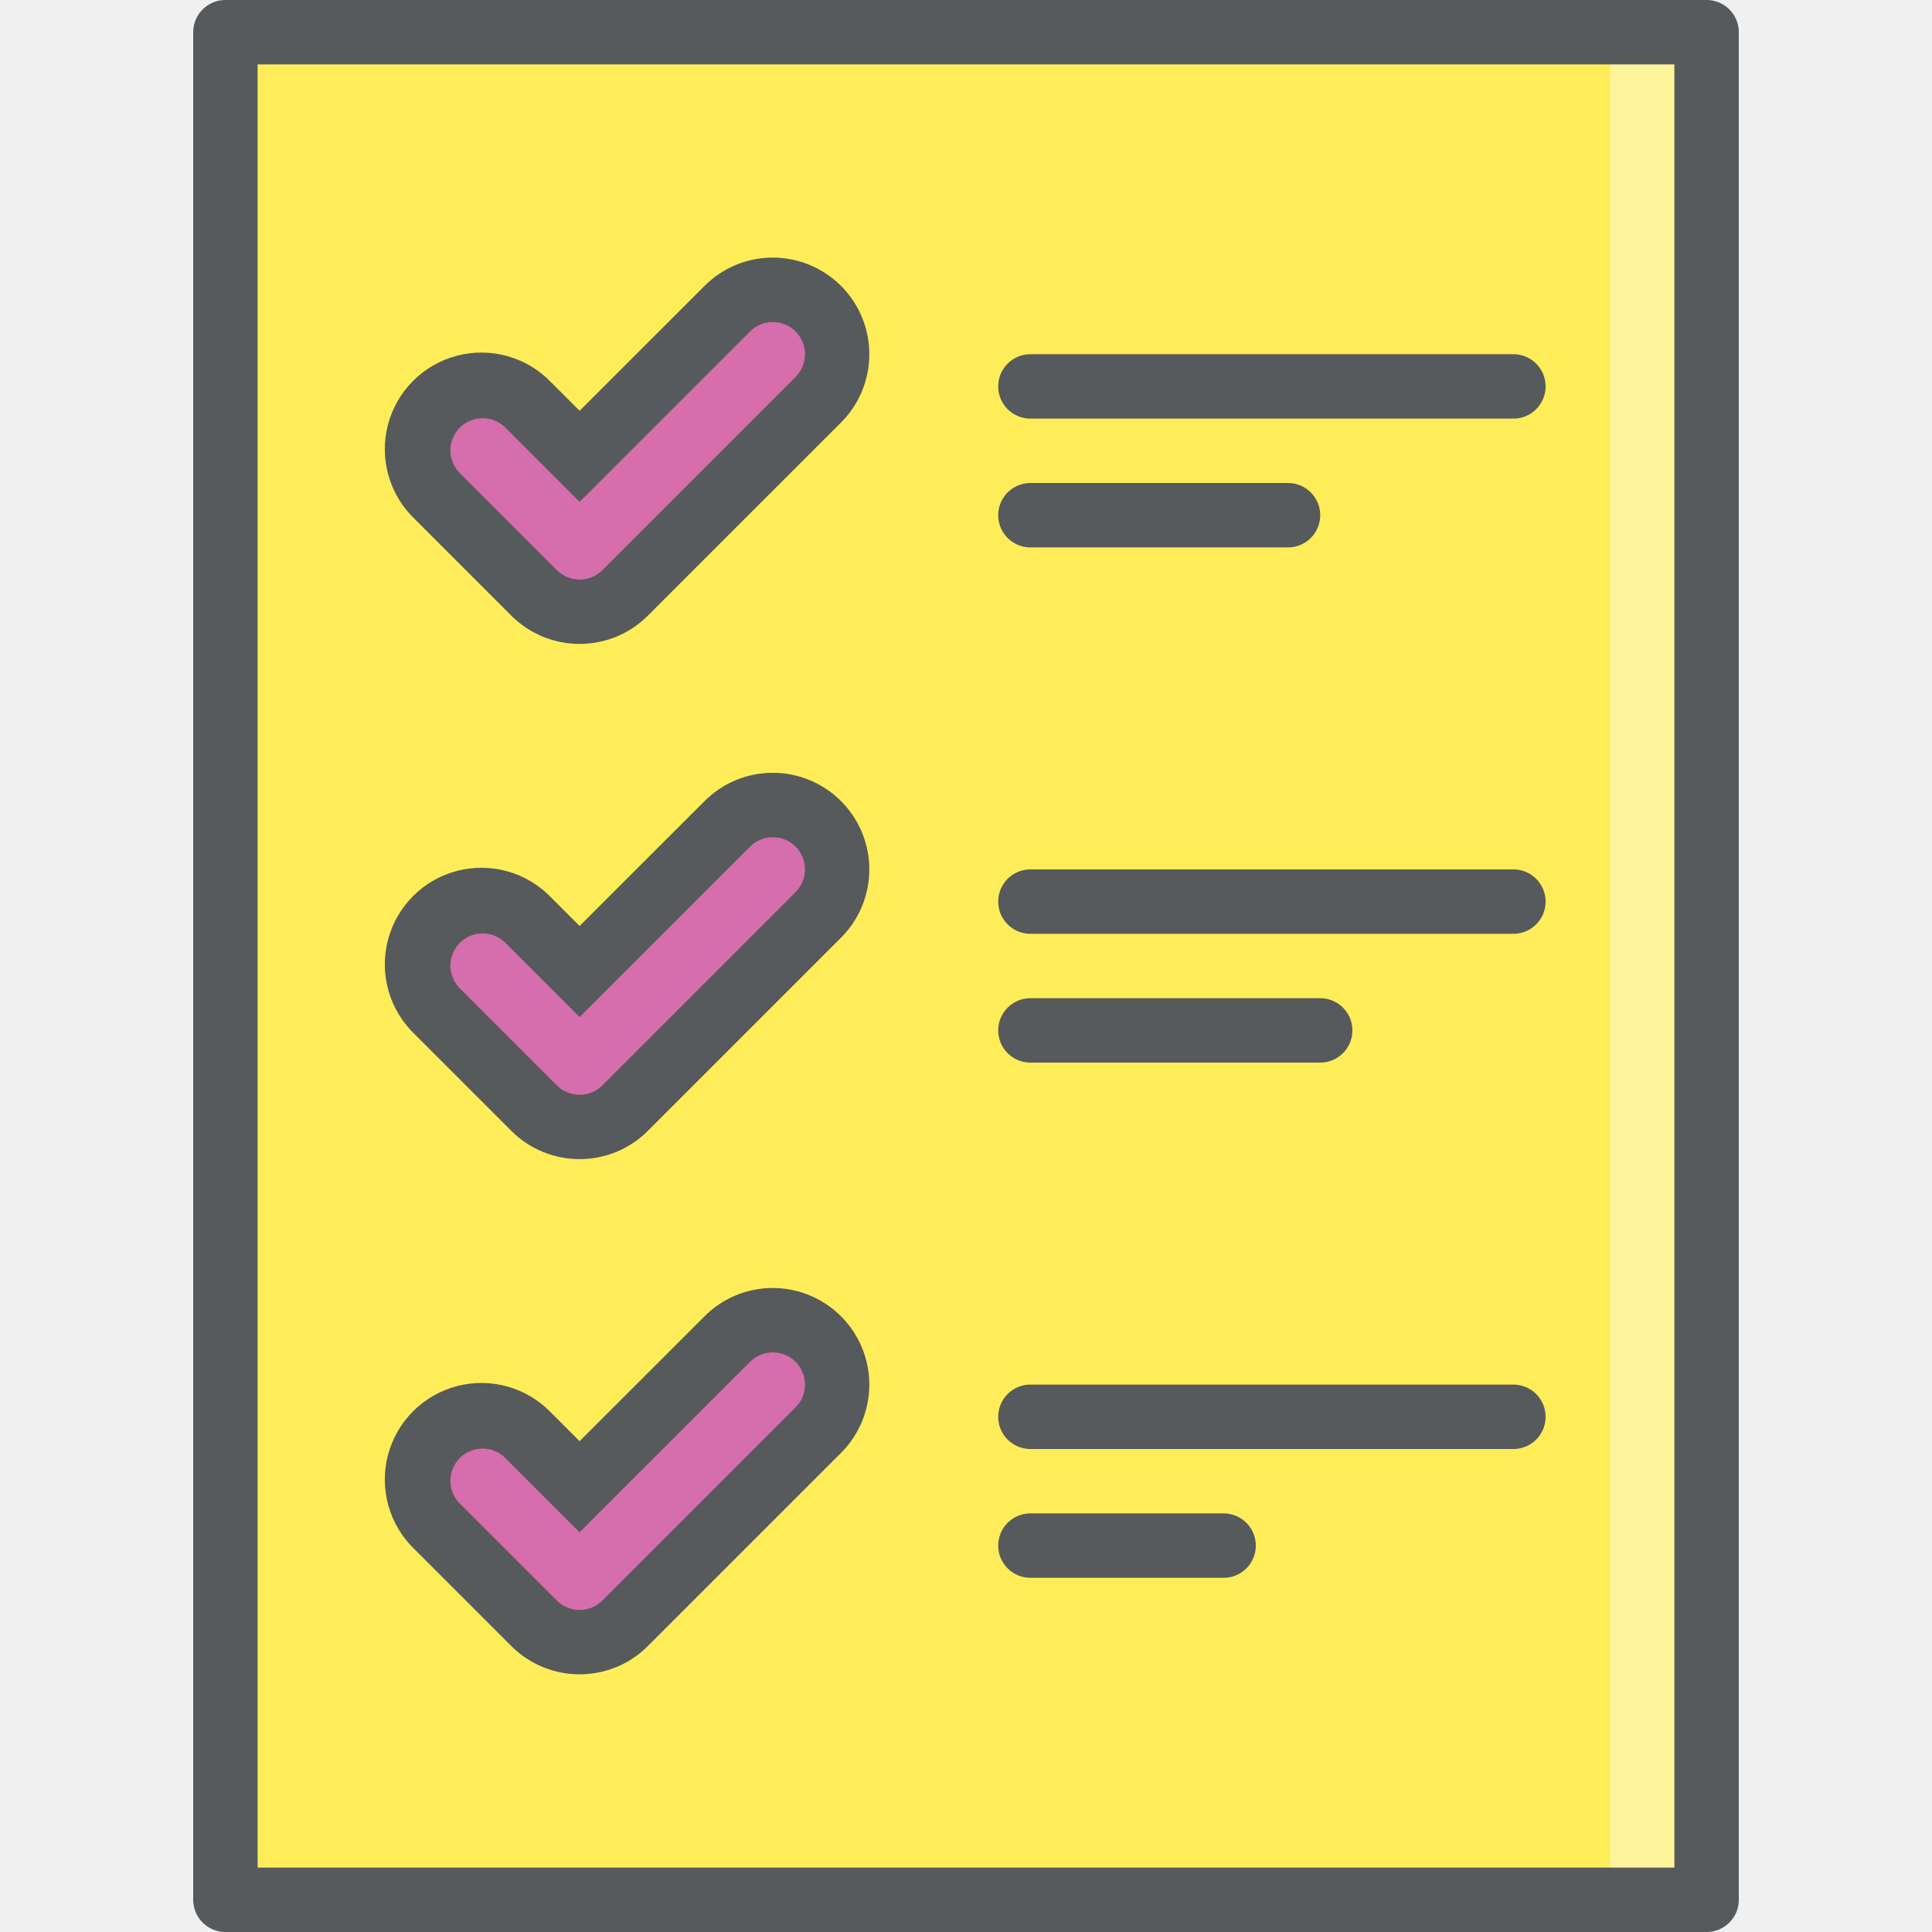
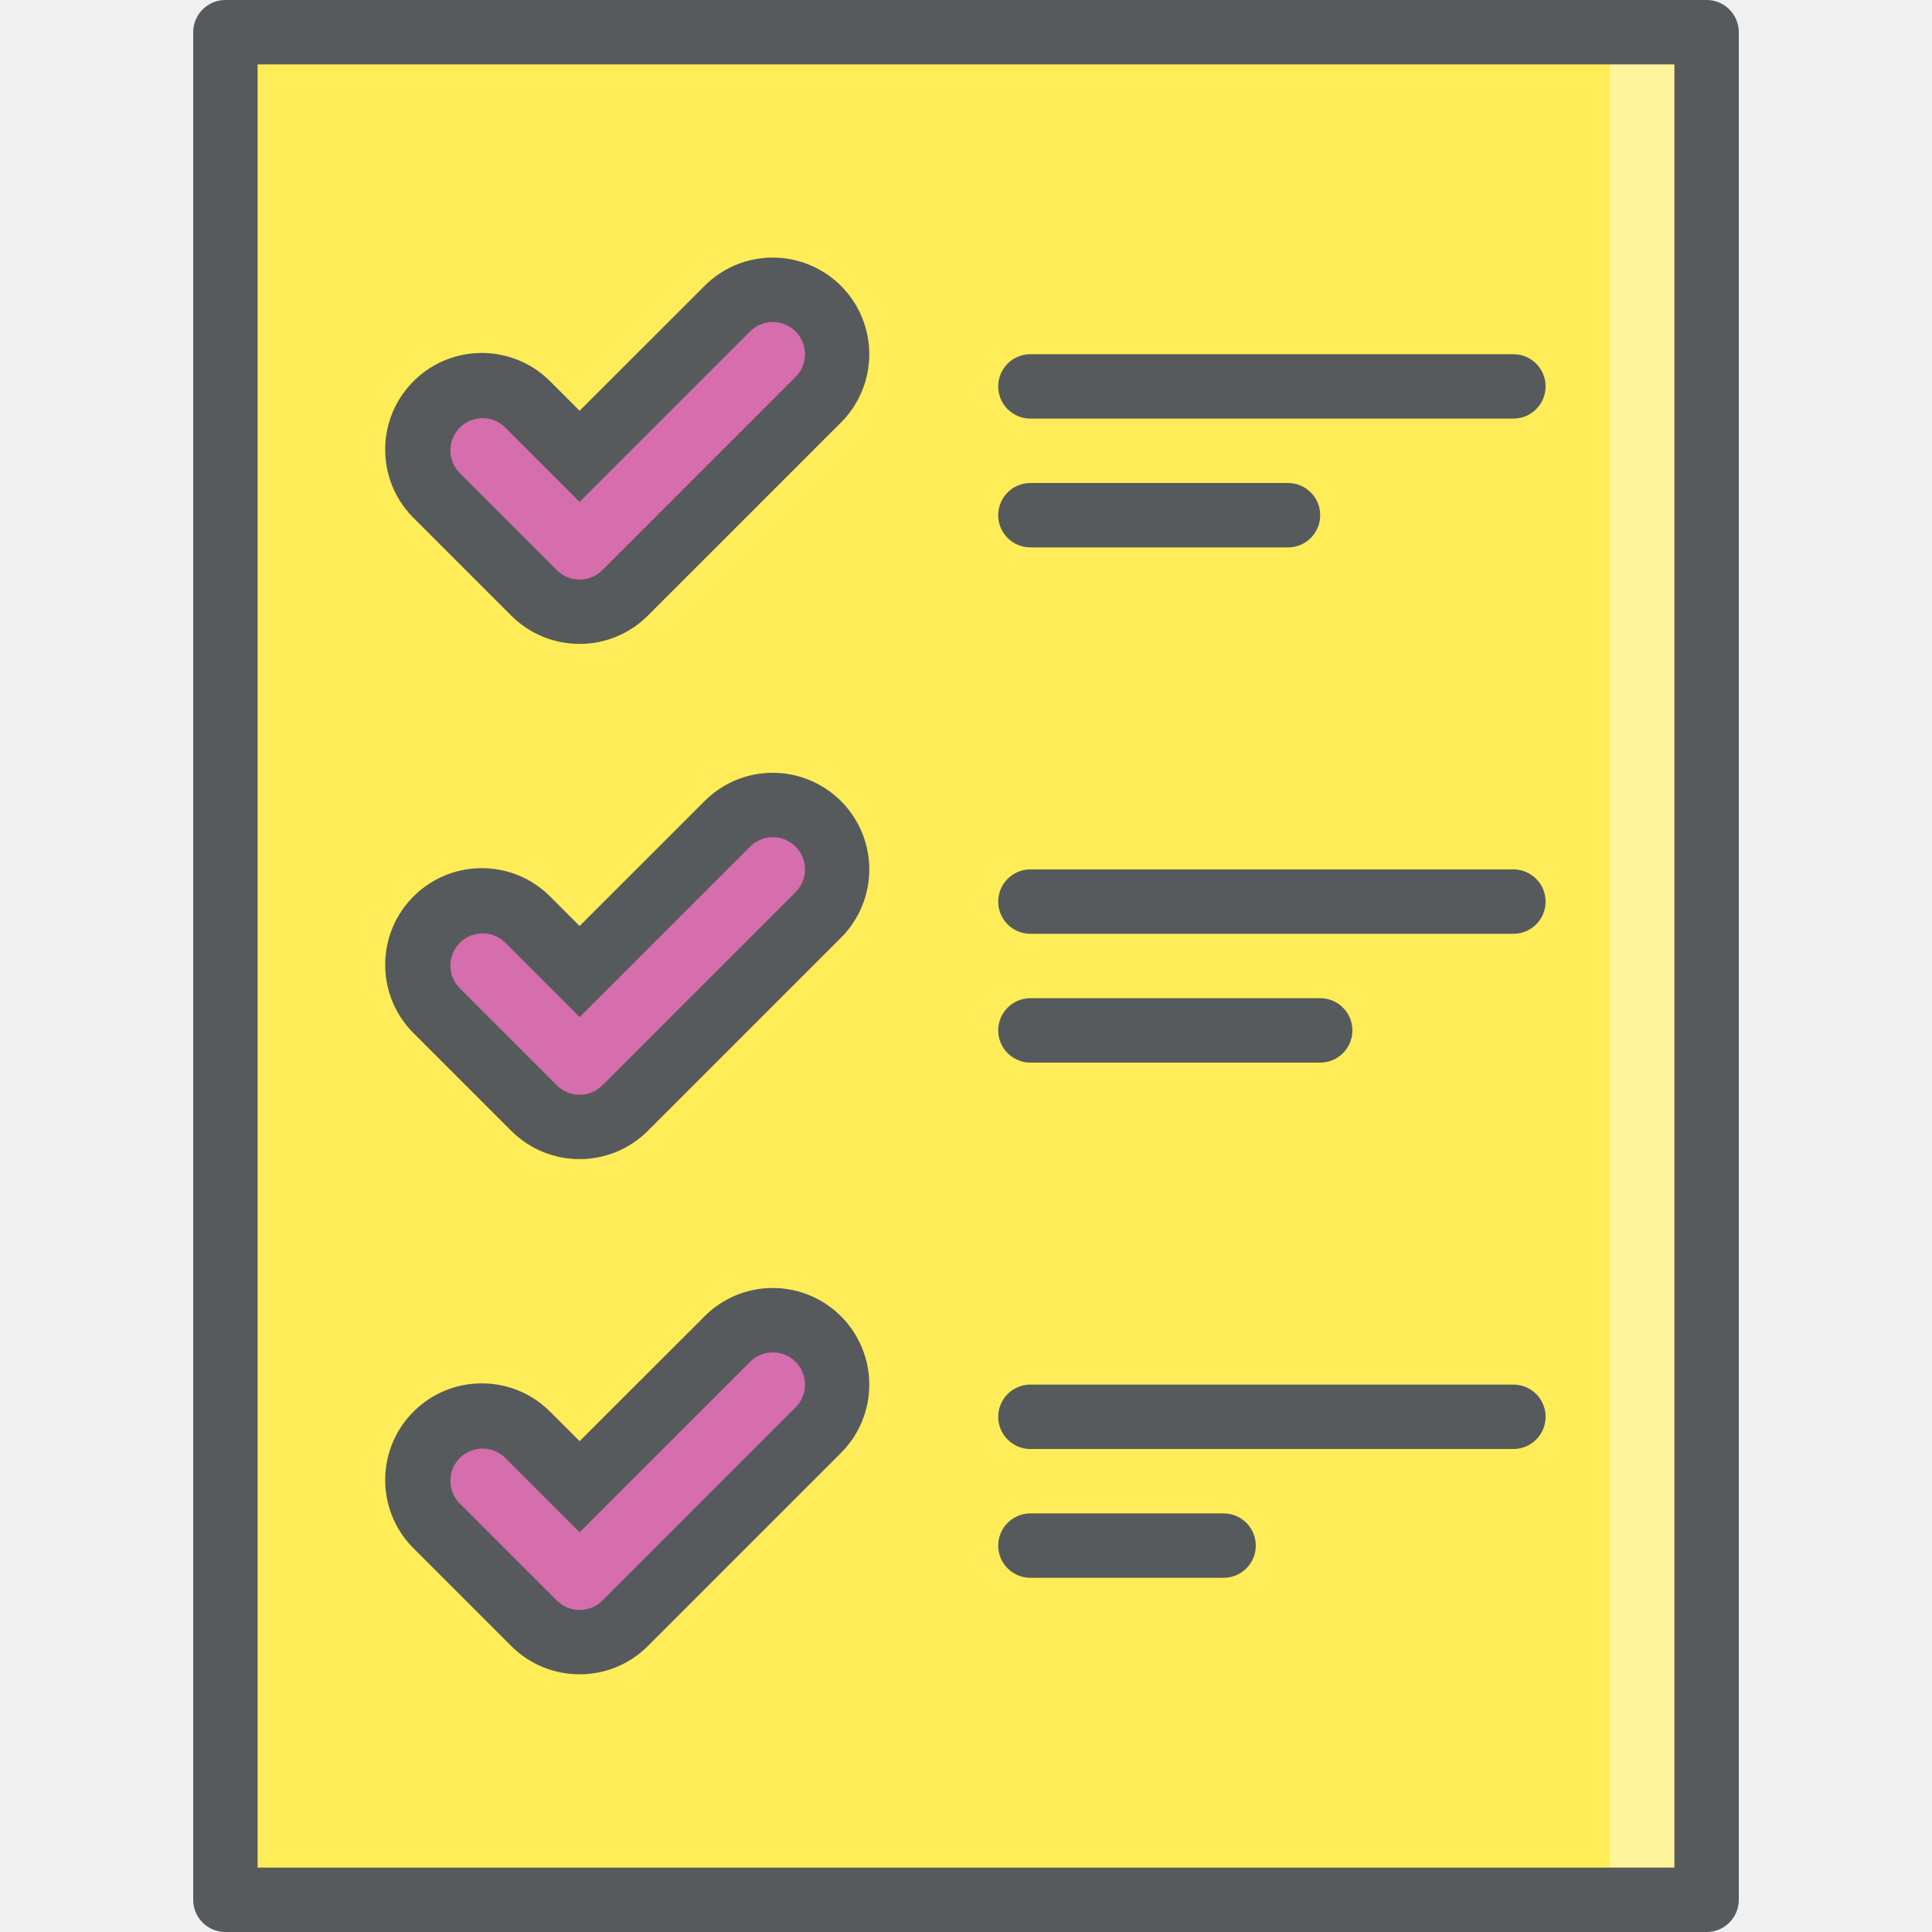
- <svg xmlns="http://www.w3.org/2000/svg" height="60" width="60" viewBox="0 0 60 60">
-   <g style="isolation:isolate;">
-     <g>
-       <path d="M7 1h46v58H7z" style="fill:#feed58;" />
-       <path d="M50 1h3v58h-3z" style="fill:#fff;opacity:0.4;mix-blend-mode:lighten;" />
-       <path d="M32 12h15M32 16h8M32 28h15M32 32h9M32 44h15M32 48h6" style="fill:none;stroke:#565a5c;stroke-linecap:round;stroke-linejoin:round;stroke-width:2px;" />
-       <path d="M18 19a1.986 1.986 0 0 1-1.414-.586l-3-3a2 2 0 1 1 2.828-2.828L18 14.172l4.586-4.586a2 2 0 1 1 2.828 2.828l-6 6A1.986 1.986 0 0 1 18 19z" style="fill:#d66dac;" />
-       <path d="M24 10a1 1 0 0 1 .707 1.707l-6 6a1 1 0 0 1-1.414 0l-3-3a1 1 0 1 1 1.414-1.414L18 15.586l5.293-5.293A1 1 0 0 1 24 10m0-2a2.98 2.98 0 0 0-2.12.88L18 12.757l-.88-.88a3 3 0 1 0-4.24 4.243l3 3a3 3 0 0 0 4.24 0l6-6A3 3 0 0 0 24 8z" style="fill:#565a5c;" />
-       <path d="M18 35a1.986 1.986 0 0 1-1.414-.586l-3-3a2 2 0 1 1 2.828-2.828L18 30.172l4.586-4.586a2 2 0 1 1 2.828 2.828l-6 6A1.986 1.986 0 0 1 18 35z" style="fill:#d66dac;" />
-       <path d="M24 26a1 1 0 0 1 .707 1.707l-6 6a1 1 0 0 1-1.414 0l-3-3a1 1 0 1 1 1.414-1.414L18 31.586l5.293-5.293A1 1 0 0 1 24 26m0-2a2.98 2.98 0 0 0-2.12.88L18 28.757l-.88-.88a3 3 0 1 0-4.24 4.243l3 3a3 3 0 0 0 4.24 0l6-6A3 3 0 0 0 24 24z" style="fill:#565a5c;" />
-       <path d="M18 51a1.986 1.986 0 0 1-1.414-.586l-3-3a2 2 0 1 1 2.828-2.828L18 46.172l4.586-4.586a2 2 0 1 1 2.828 2.828l-6 6A1.986 1.986 0 0 1 18 51z" style="fill:#d66dac;" />
-       <path d="M24 42a1 1 0 0 1 .707 1.707l-6 6a1 1 0 0 1-1.414 0l-3-3a1 1 0 1 1 1.414-1.414L18 47.586l5.293-5.293A1 1 0 0 1 24 42m0-2a2.98 2.98 0 0 0-2.12.88L18 44.757l-.88-.88a3 3 0 1 0-4.24 4.243l3 3a3 3 0 0 0 4.24 0l6-6A3 3 0 0 0 24 40z" style="fill:#565a5c;" />
-       <path d="M7 1h46v58H7z" style="fill:none;stroke:#565a5c;stroke-linecap:round;stroke-linejoin:round;stroke-width:2px;" />
-     </g>
-   </g>
+ <svg xmlns="http://www.w3.org/2000/svg" width="60" height="60" viewBox="0 0 60 60">
+   <path fill="#feed58" d="M7 1h46v58H7z" />
+   <path opacity=".4" fill="#fff" d="M50 1h3v58h-3z" />
+   <path fill="#565a5c" d="M47 13H32a1 1 0 0 1 0-2h15a1 1 0 0 1 0 2zM40 17h-8a1 1 0 0 1 0-2h8a1 1 0 0 1 0 2zM47 29H32a1 1 0 0 1 0-2h15a1 1 0 0 1 0 2zM41 33h-9a1 1 0 0 1 0-2h9a1 1 0 0 1 0 2zM47 45H32a1 1 0 0 1 0-2h15a1 1 0 0 1 0 2zM38 49h-6a1 1 0 0 1 0-2h6a1 1 0 0 1 0 2z" />
+   <path fill="#d66dac" d="M18 19a1.986 1.986 0 0 1-1.414-.586l-3-3a2 2 0 0 1 2.78-2.877l.048.05L18 14.17l4.586-4.586a2 2 0 0 1 2.877 2.78l-.05.048-6 6A1.986 1.986 0 0 1 18 19z" />
+   <path fill="#565a5c" d="M24 10a1 1 0 0 1 .707 1.707l-6 6a1 1 0 0 1-1.414 0l-3-3a1 1 0 1 1 1.39-1.44l.024.026L18 15.586l5.293-5.293A1 1 0 0 1 24 10m0-2a2.98 2.98 0 0 0-2.12.88L18 12.757l-.88-.88a3 3 0 1 0-4.315 4.17l.074.073 3 3a3 3 0 0 0 4.24 0l6-6A3 3 0 0 0 24 8z" />
+   <path fill="#d66dac" d="M18 35a1.986 1.986 0 0 1-1.414-.586l-3-3a2 2 0 1 1 2.78-2.877l.048.05L18 30.17l4.586-4.586a2 2 0 0 1 2.877 2.78l-.05.048-6 6A1.986 1.986 0 0 1 18 35z" />
+   <path fill="#565a5c" d="M24 26a1 1 0 0 1 .707 1.707l-6 6a1 1 0 0 1-1.414 0l-3-3a1 1 0 1 1 1.39-1.44l.024.026L18 31.586l5.293-5.293A1 1 0 0 1 24 26m0-2a2.98 2.98 0 0 0-2.12.88L18 28.757l-.88-.88a3 3 0 1 0-4.315 4.17l.074.073 3 3a3 3 0 0 0 4.24 0l6-6A3 3 0 0 0 24 24z" />
+   <path fill="#d66dac" d="M18 51a1.986 1.986 0 0 1-1.414-.586l-3-3a2 2 0 0 1 2.78-2.877l.048.05L18 46.17l4.586-4.586a2 2 0 0 1 2.877 2.78l-.05.048-6 6A1.986 1.986 0 0 1 18 51z" />
+   <path fill="#565a5c" d="M24 42a1 1 0 0 1 .707 1.707l-6 6a1 1 0 0 1-1.414 0l-3-3a1 1 0 0 1 1.39-1.44l.024.026L18 47.586l5.293-5.293A1 1 0 0 1 24 42m0-2a2.98 2.98 0 0 0-2.12.88L18 44.757l-.88-.88a3 3 0 0 0-4.315 4.17l.074.073 3 3a3 3 0 0 0 4.24 0l6-6A3 3 0 0 0 24 40z" />
+   <path fill="#565a5c" d="M53 60H7a1 1 0 0 1-1-1V1a1 1 0 0 1 1-1h46a1 1 0 0 1 1 1v58a1 1 0 0 1-1 1zM8 58h44V2H8z" />
</svg>
